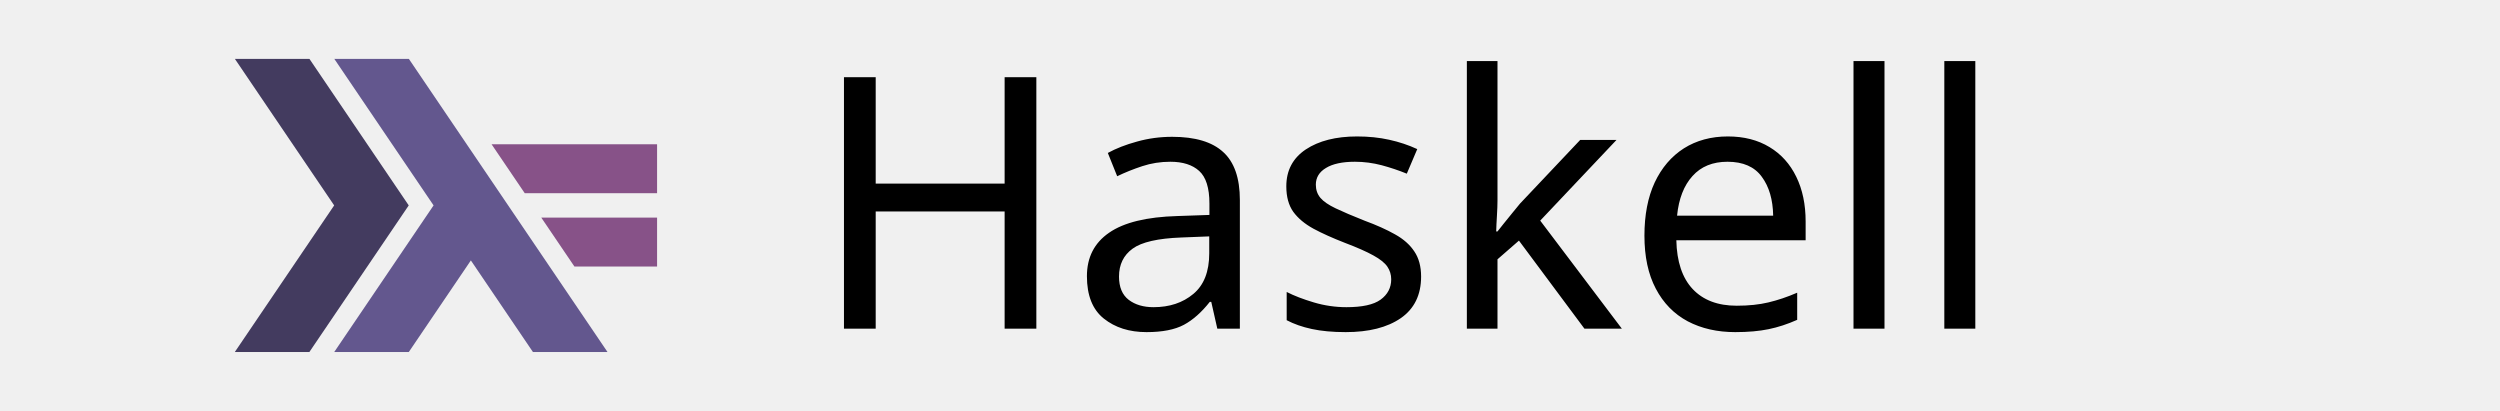
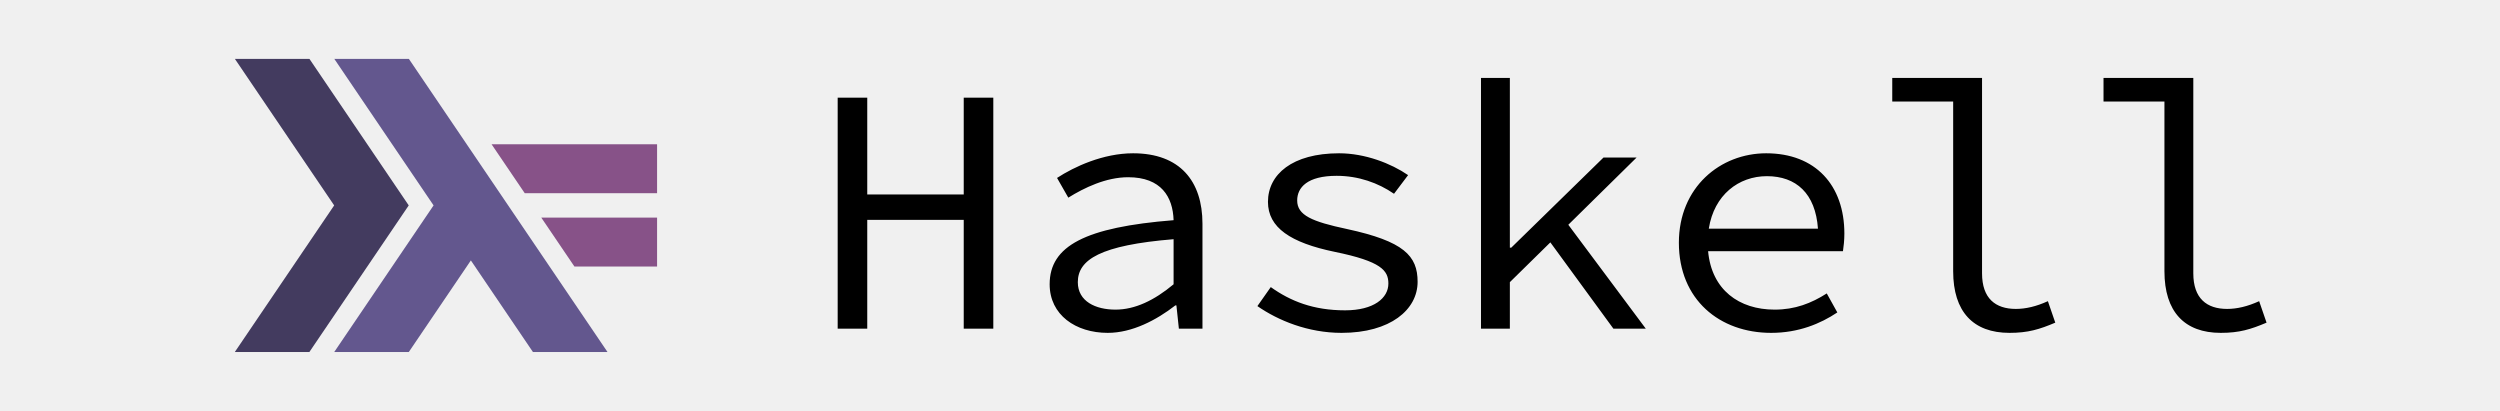
<svg xmlns="http://www.w3.org/2000/svg" xmlns:xlink="http://www.w3.org/1999/xlink" width="213px" height="35px" viewBox="0 0 213 35" version="1.1">
  <defs>
    <polygon id="path-1" points="0 25 36 25 36 0 0 0" />
  </defs>
-   <g id="Artboard" stroke="none" stroke-width="1" fill="none" fill-rule="evenodd">
+   <g id="hsl" stroke="none" stroke-width="1" fill="none" fill-rule="evenodd">
    <g id="Haskell-Logo" transform="translate(20, 5)">
      <mask id="mask-2" fill="white">
        <use xlink:href="#path-1" />
      </mask>
      <g id="Shape" />
      <g id="Group" mask="url(#mask-2)" fill-rule="nonzero">
        <polygon id="Shape" fill="#433B5F" points="0 25 8.471 12.5 0 0 6.353 0 14.824 12.5 6.353 25" />
        <polygon id="Shape" fill="#63578E" points="8.471 25 16.941 12.5 8.471 0 14.824 0 31.765 25 25.412 25 20.118 17.188 14.824 25" />
        <polygon id="Shape" fill="#875288" points="28.941 17.708 26.118 13.542 36 13.542 36 17.708" />
        <polygon id="Shape" fill="#875288" points="24.706 11.458 21.882 7.292 36 7.292 36 11.458" />
      </g>
    </g>
-     <text id="Haskell" font-family="Hasklig-Regular, Hasklig" font-size="30" font-weight="normal" fill="#000000">
-       <tspan x="69" y="28">Haskell</tspan>
-     </text>
+     <path d="M71.37,28 L71.37,8.32 L73.89,8.32 L73.89,16.57 L82.11,16.57 L82.11,8.32 L84.63,8.32 L84.63,28 L82.11,28 L82.11,18.73 L73.89,18.73 L73.89,28 L71.37,28 Z M94.38,28.36 C91.65,28.36 89.43,26.83 89.43,24.22 C89.43,20.95 92.46,19.36 99.99,18.76 C99.93,16.78 98.94,15.1 96.12,15.1 C94.23,15.1 92.37,16 91.02,16.84 L90.06,15.16 C91.53,14.2 93.99,13.06 96.54,13.06 C100.53,13.06 102.45,15.43 102.45,19.06 L102.45,28 L100.44,28 L100.23,26.02 L100.14,26.02 C98.52,27.28 96.45,28.36 94.38,28.36 Z M95.04,26.38 C96.69,26.38 98.34,25.6 99.99,24.22 L99.99,20.38 C93.75,20.89 91.83,22.12 91.83,24.04 C91.83,25.69 93.36,26.38 95.04,26.38 Z M114.3,28.36 C111.45,28.36 108.9,27.31 107.13,26.08 L108.27,24.46 C109.95,25.66 111.9,26.44 114.6,26.44 C117.06,26.44 118.29,25.39 118.29,24.16 C118.29,23.05 117.69,22.27 113.73,21.46 C109.95,20.68 108.03,19.39 108.03,17.2 C108.03,14.86 110.1,13.06 114.09,13.06 C116.31,13.06 118.53,13.93 119.97,14.92 L118.77,16.51 C117.42,15.58 115.74,14.98 113.88,14.98 C111.39,14.98 110.52,15.97 110.52,17.08 C110.52,18.34 111.78,18.88 114.75,19.51 C119.61,20.56 120.78,21.79 120.78,24.01 C120.78,26.38 118.47,28.36 114.3,28.36 Z M126.18,28 L126.18,6.64 L128.64,6.64 L128.64,21.1 L128.76,21.1 L136.62,13.42 L139.44,13.42 L133.62,19.15 L140.22,28 L137.46,28 L132.09,20.65 L128.64,24.04 L128.64,28 L126.18,28 Z M150.9,28.36 C146.52,28.36 143.04,25.54 143.04,20.68 C143.04,15.94 146.58,13.06 150.48,13.06 C154.68,13.06 157.14,15.79 157.14,19.9 C157.14,20.47 157.08,21.01 157.02,21.4 L145.53,21.4 C145.83,24.7 148.17,26.38 151.2,26.38 C152.94,26.38 154.32,25.84 155.64,25 L156.54,26.62 C155.1,27.58 153.24,28.36 150.9,28.36 Z M150.54,15.01 C148.14,15.01 146.04,16.6 145.59,19.48 L154.89,19.48 C154.68,16.48 153.03,15.01 150.54,15.01 Z M171.21,28.36 C168.12,28.36 166.41,26.56 166.41,23.11 L166.41,8.65 L161.22,8.65 L161.22,6.64 L168.87,6.64 L168.87,23.29 C168.87,25.42 170.01,26.32 171.75,26.32 C172.59,26.32 173.49,26.11 174.48,25.66 L175.11,27.49 C173.76,28.06 172.8,28.36 171.21,28.36 Z M189.21,28.36 C186.12,28.36 184.41,26.56 184.41,23.11 L184.41,8.65 L179.22,8.65 L179.22,6.64 L186.87,6.64 L186.87,23.29 C186.87,25.42 188.01,26.32 189.75,26.32 C190.59,26.32 191.49,26.11 192.48,25.66 L193.11,27.49 C191.76,28.06 190.8,28.36 189.21,28.36 Z" id="Haskell" fill="#000000" />
  </g>
</svg>
